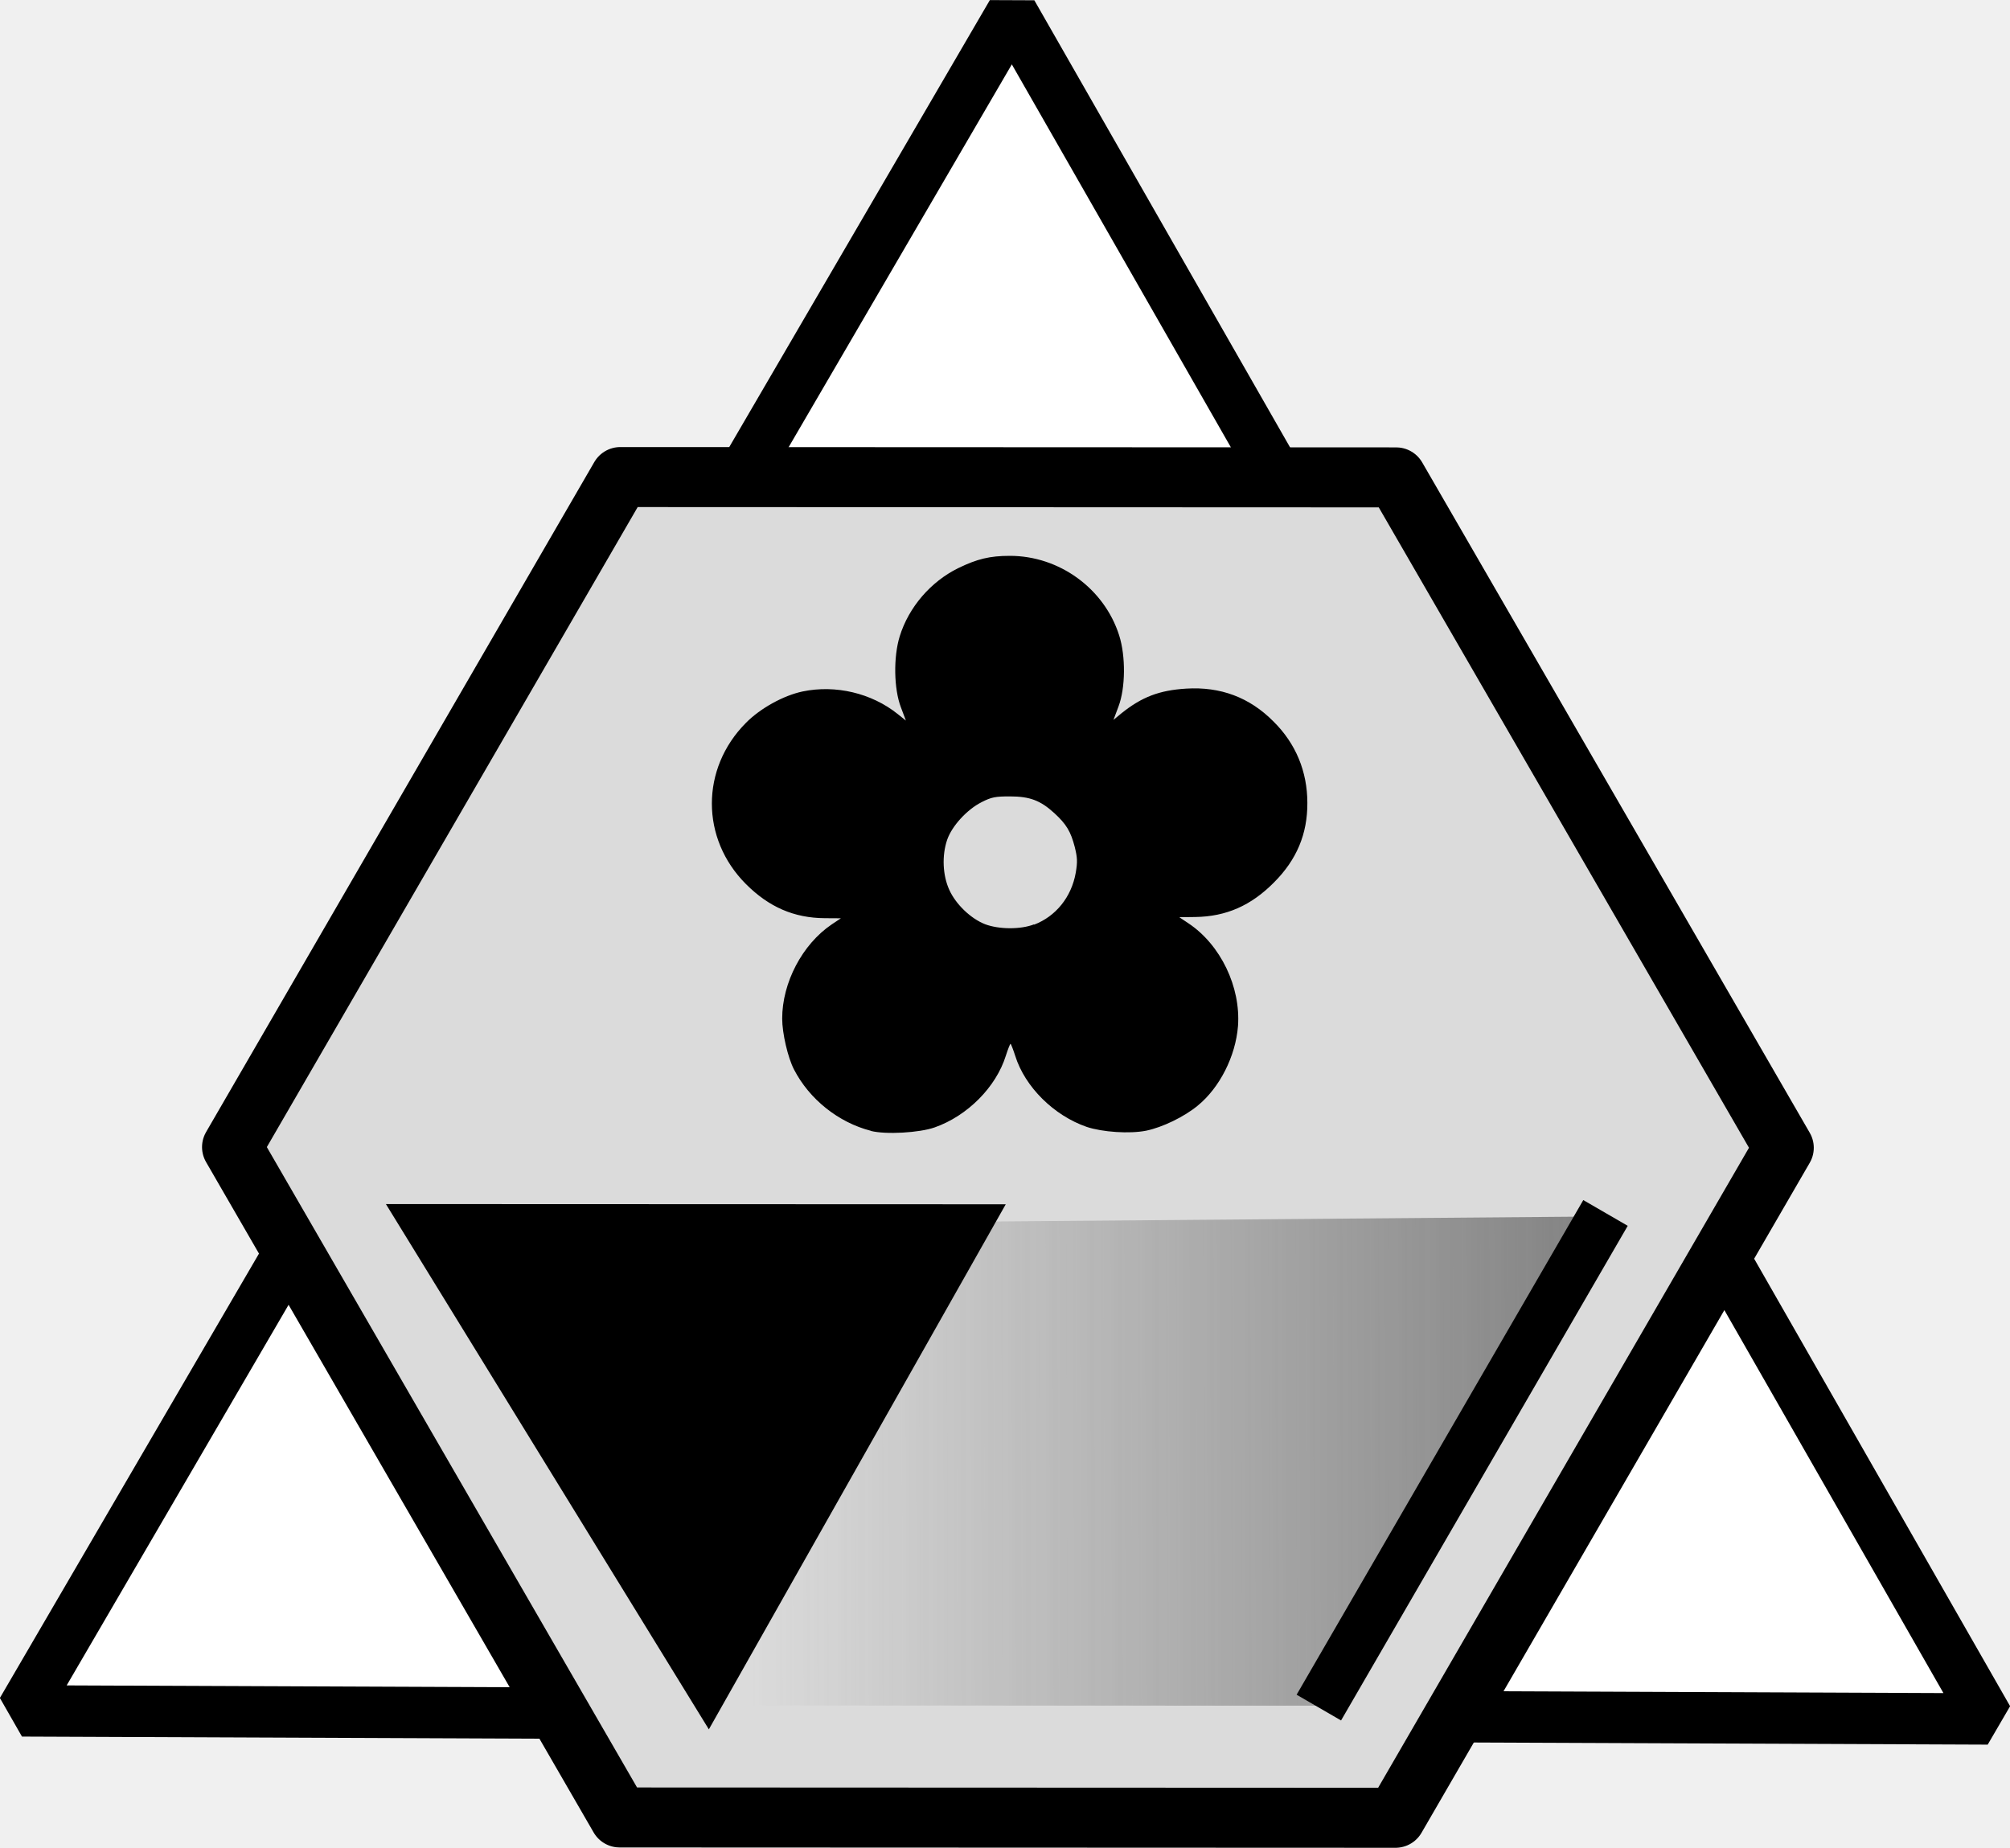
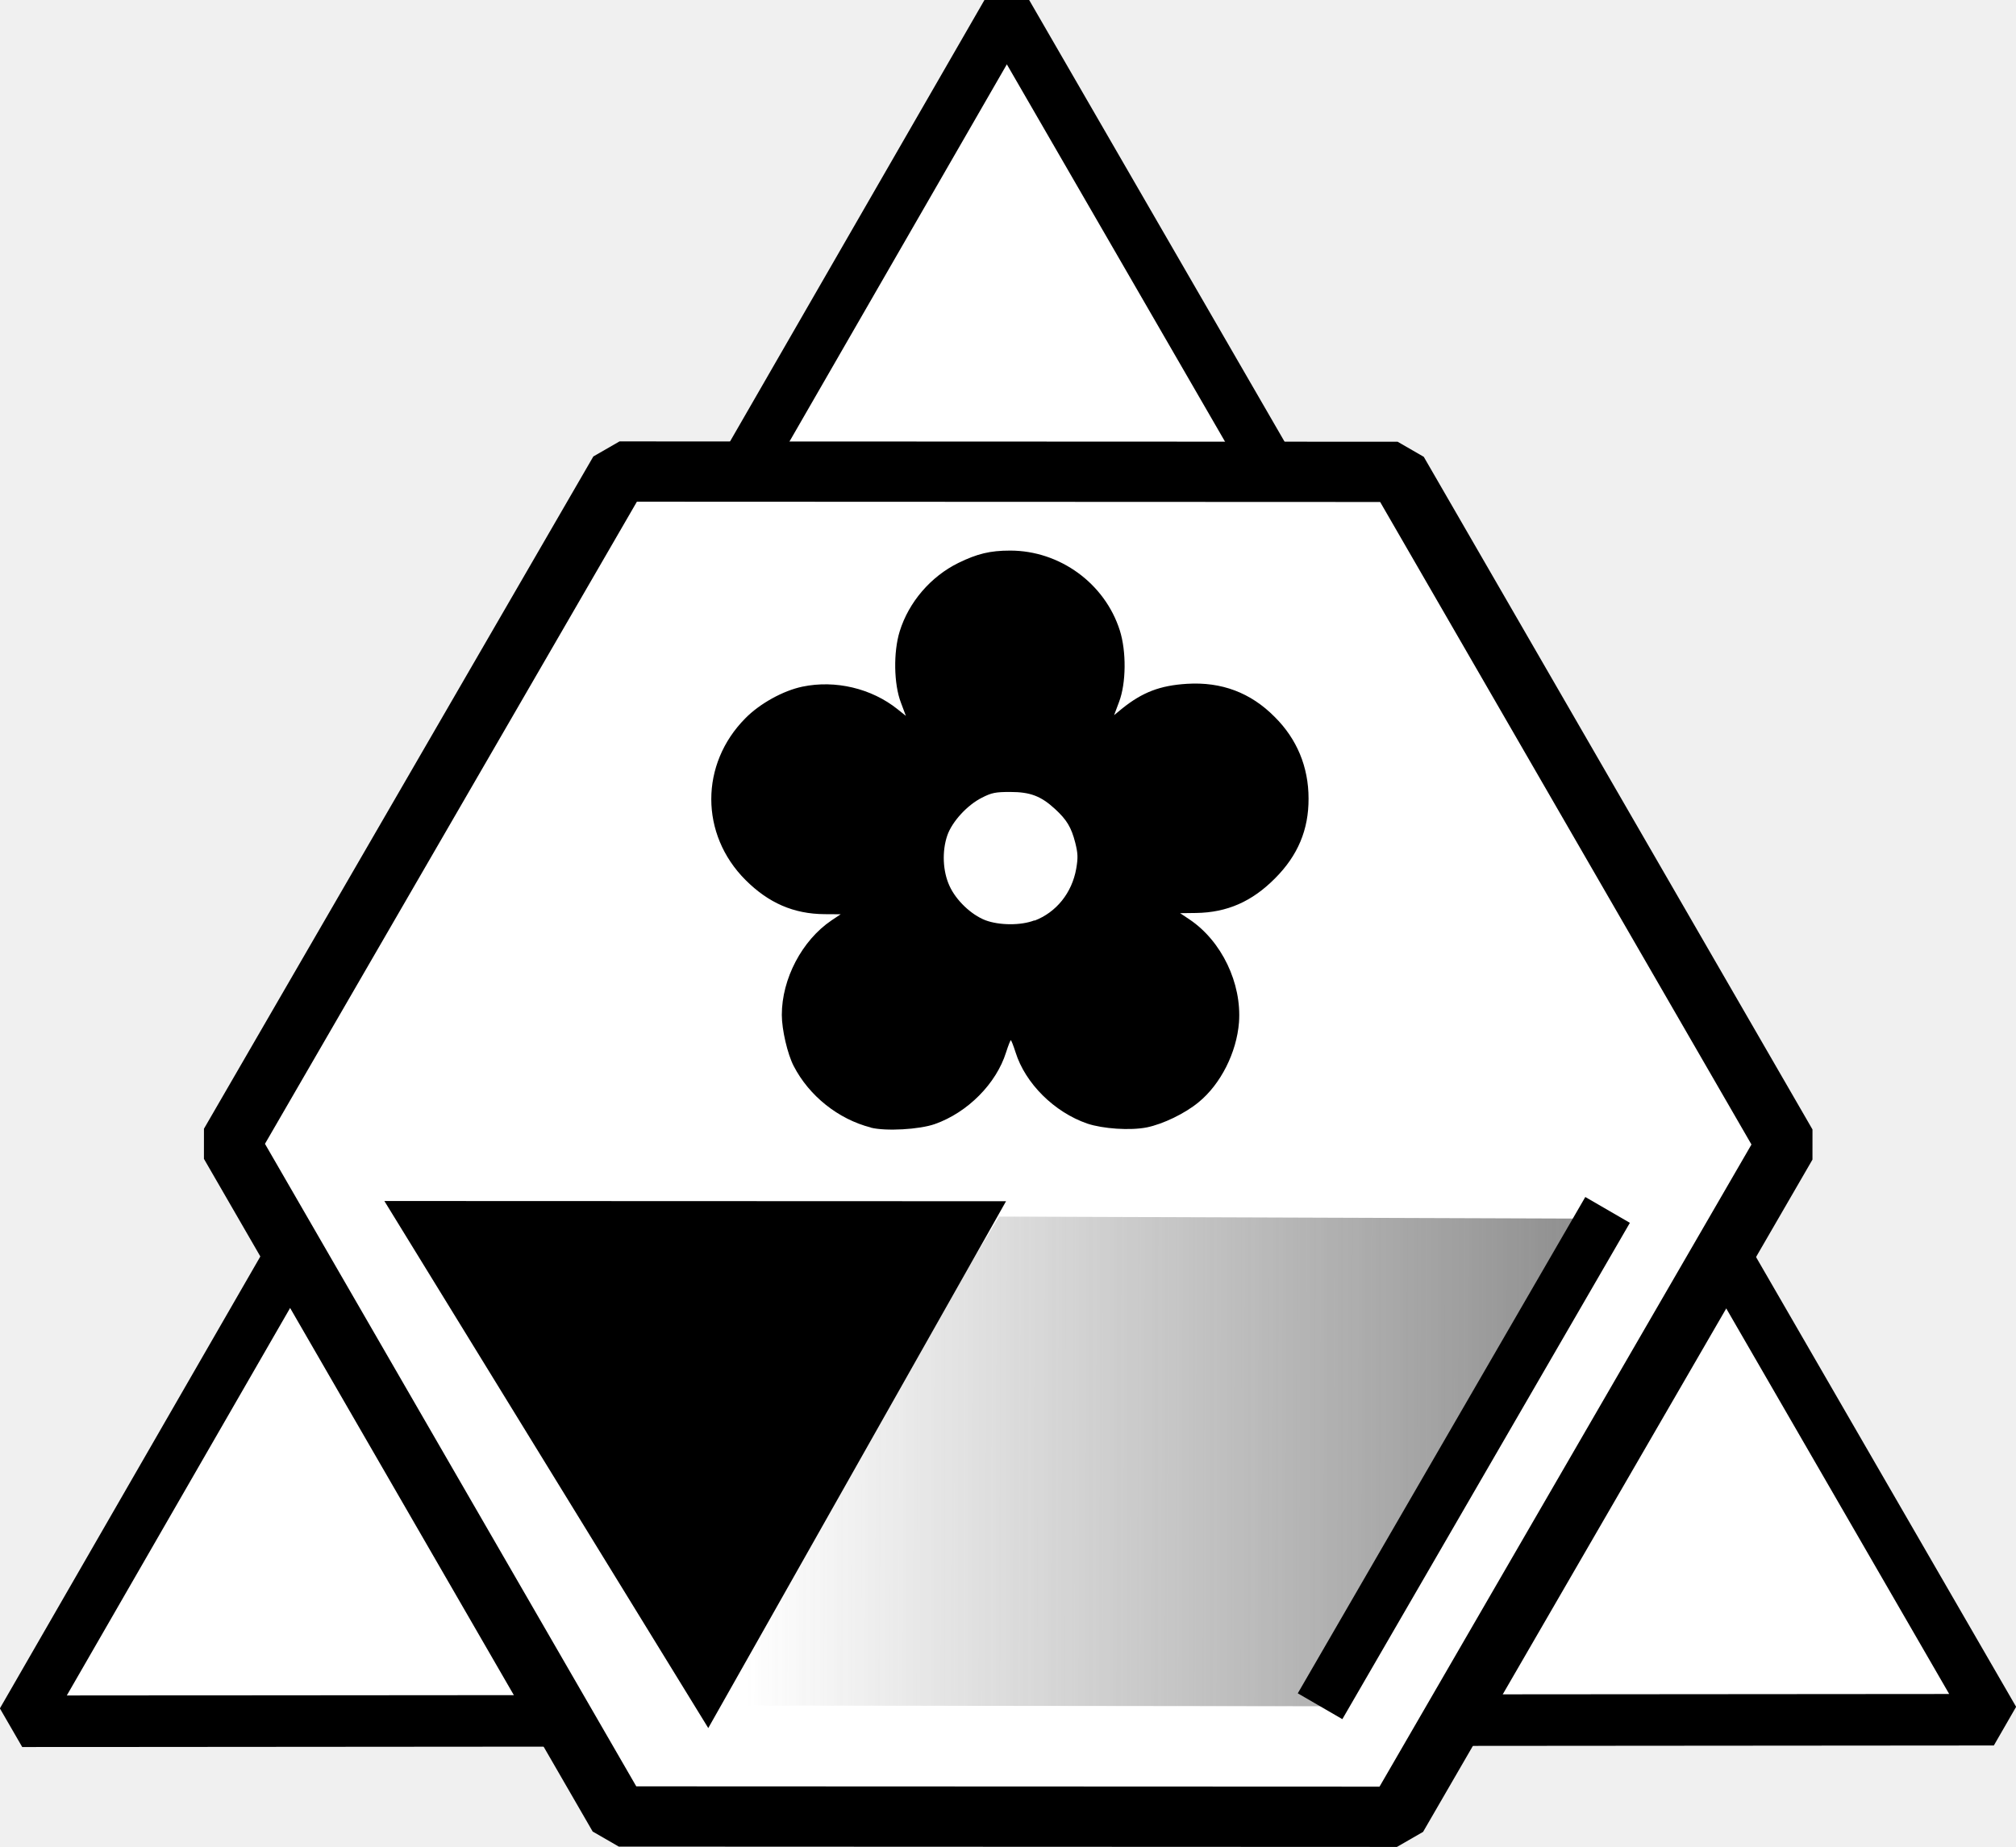
- <svg xmlns="http://www.w3.org/2000/svg" xmlns:ns1="http://www.openswatchbook.org/uri/2009/osb" xmlns:xlink="http://www.w3.org/1999/xlink" width="32.093" height="29.508" viewBox="0 0 8.491 7.807" version="1.1" id="svg8" style="enable-background:new">
+ <svg xmlns="http://www.w3.org/2000/svg" xmlns:ns1="http://www.openswatchbook.org/uri/2009/osb" xmlns:xlink="http://www.w3.org/1999/xlink" width="32.093" height="29.395" viewBox="0 0 8.491 7.777" version="1.1" id="svg8" style="enable-background:new">
  <defs id="defs2">
    <linearGradient id="linearGradient4504">
      <stop id="stop4508" offset="0" style="stop-color:#5f5f5f;stop-opacity:0;" />
      <stop id="stop4506" offset="1" style="stop-color:#5f5f5f;stop-opacity:1;" />
    </linearGradient>
    <linearGradient id="linearGradient4385" ns1:paint="solid">
      <stop style="stop-color:#ffffff;stop-opacity:0.69;" offset="0" id="stop4387" />
    </linearGradient>
    <clipPath clipPathUnits="userSpaceOnUse" id="clipPath3571">
      <rect style="fill:#82ff9b;fill-opacity:1" id="rect3573" width="79.375" height="100.542" x="0" y="196.458" />
    </clipPath>
-     <linearGradient xlink:href="#linearGradient4504" id="linearGradient4494" x1="22.408" y1="94.421" x2="28.491" y2="94.421" gradientUnits="userSpaceOnUse" gradientTransform="matrix(0.6062707,-0.00194716,0.00210719,0.6560967,15.56223,-30.44339)" />
+     <linearGradient xlink:href="#linearGradient4504" id="linearGradient4494" x1="22.385" y1="94.464" x2="28.491" y2="94.421" gradientUnits="userSpaceOnUse" gradientTransform="matrix(0.6062516,0.00519235,-0.00561907,0.6560761,16.29211,-30.62148)" />
  </defs>
-   <g id="layer2" style="display:inline;opacity:1" transform="translate(-26.17774,-25.27399)">
-     <g id="g4863">
-       <path d="m 30.453,25.329 4.122,7.208 -8.304,-0.034 z" id="path4162" style="opacity:1;fill:#ffffff;fill-opacity:1;stroke:#000000;stroke-width:0.217;stroke-linecap:round;stroke-linejoin:bevel;stroke-miterlimit:4;stroke-dasharray:none;stroke-opacity:1" />
-       <path transform="matrix(0.2590077,-8.3185665e-4,8.2999926e-4,0.2584294,23.54841,3.338516)" d="m 32.544,114.705 -12.653,-0.046 -6.286,-10.981 6.367,-10.934 12.653,0.046 6.286,10.981 z" id="path4310" style="opacity:1;fill:#dbdbdb;fill-opacity:1;stroke:#000000;stroke-width:0.981;stroke-linecap:round;stroke-linejoin:round;stroke-miterlimit:4;stroke-dasharray:none;stroke-opacity:1" />
-       <path id="rect4485" d="m 30.385,30.435 2.547,-0.021 -1.17,2.067 -2.595,-8.65e-4 z" style="opacity:0.737;fill:url(#linearGradient4494);fill-opacity:1;stroke:#000000;stroke-width:0;stroke-miterlimit:4;stroke-dasharray:none;stroke-opacity:1" />
+   <g id="layer2" style="display:inline;opacity:1" transform="translate(-26.18913,-25.3041)">
+     <g id="g5457">
+       <path transform="matrix(0.9999881,-0.00487778,0.00487778,0.9999881,-0.1467151,0.1488045)" d="m 30.453,25.358 4.122,7.208 -8.304,-0.034 z" id="path4162" style="opacity:1;fill:#ffffff;fill-opacity:1;stroke:#000000;stroke-width:0.217;stroke-linecap:round;stroke-linejoin:bevel;stroke-miterlimit:4;stroke-dasharray:none;stroke-opacity:1" />
+       <path transform="matrix(0.2590077,-8.3185665e-4,8.2999926e-4,0.2584294,23.54841,3.338516)" d="m 32.544,114.705 -12.653,-0.046 -6.286,-10.981 6.367,-10.934 12.653,0.046 6.286,10.981 z" id="path4310" style="opacity:1;fill:#ffffff;fill-opacity:1;stroke:#000000;stroke-width:0.982;stroke-linecap:round;stroke-linejoin:bevel;stroke-miterlimit:4;stroke-dasharray:none;stroke-opacity:1" />
+       <path id="rect4485" d="m 30.397,30.427 2.547,0.009 -1.194,2.053 -2.595,-0.003 z" style="opacity:0.737;fill:url(#linearGradient4494);fill-opacity:1;stroke:#000000;stroke-width:0;stroke-miterlimit:4;stroke-dasharray:none;stroke-opacity:1" />
      <path id="path4480" d="m 27.918,30.423 2.403,8.83e-4 -1.151,2.036 z" style="fill:#000000;fill-opacity:1;stroke:#000000;stroke-width:0.123;stroke-miterlimit:4;stroke-dasharray:none;stroke-opacity:1" />
      <path id="path4483" d="m 31.749,32.489 1.211,-2.09" style="fill:none;fill-rule:evenodd;stroke:#000000;stroke-width:0.217;stroke-linecap:butt;stroke-linejoin:miter;stroke-miterlimit:4;stroke-dasharray:none;stroke-opacity:1" />
      <path id="path3530" d="m 29.857,30.052 c -0.137,-0.035 -0.26,-0.133 -0.325,-0.259 -0.026,-0.05 -0.05,-0.153 -0.05,-0.215 -1.44e-4,-0.152 0.085,-0.314 0.209,-0.398 l 0.039,-0.026 -0.068,-4.38e-4 c -0.13,-8.82e-4 -0.236,-0.047 -0.333,-0.144 -0.192,-0.192 -0.192,-0.488 -4.88e-4,-0.681 0.061,-0.062 0.159,-0.116 0.24,-0.133 0.139,-0.029 0.291,0.007 0.401,0.095 l 0.035,0.028 -0.021,-0.056 c -0.03,-0.078 -0.032,-0.213 -0.005,-0.3 0.038,-0.123 0.131,-0.231 0.247,-0.288 0.08,-0.039 0.134,-0.052 0.218,-0.052 0.209,-2.13e-4 0.399,0.138 0.462,0.336 0.028,0.088 0.027,0.222 -0.003,0.301 l -0.021,0.056 0.034,-0.028 c 0.086,-0.069 0.16,-0.097 0.273,-0.104 0.145,-0.009 0.268,0.037 0.369,0.139 0.094,0.093 0.143,0.211 0.143,0.344 6.74e-4,0.131 -0.045,0.24 -0.141,0.336 -0.097,0.098 -0.202,0.144 -0.332,0.146 l -0.068,8.74e-4 0.039,0.026 c 0.136,0.091 0.221,0.269 0.209,0.434 -0.01,0.127 -0.077,0.26 -0.17,0.336 -0.058,0.048 -0.15,0.092 -0.218,0.106 -0.07,0.014 -0.185,0.006 -0.251,-0.016 -0.139,-0.048 -0.261,-0.169 -0.302,-0.3 -0.009,-0.028 -0.018,-0.051 -0.02,-0.051 -0.002,7e-6 -0.011,0.023 -0.02,0.051 -0.041,0.131 -0.161,0.253 -0.3,0.302 -0.065,0.023 -0.207,0.031 -0.27,0.015 z m 0.689,-0.871 c 0.092,-0.035 0.158,-0.117 0.176,-0.219 0.008,-0.047 0.007,-0.064 -0.004,-0.109 -0.017,-0.066 -0.036,-0.097 -0.086,-0.143 -0.059,-0.054 -0.104,-0.071 -0.188,-0.071 -0.061,-3.3e-5 -0.078,0.003 -0.119,0.024 -0.062,0.031 -0.126,0.101 -0.146,0.159 -0.023,0.067 -0.019,0.151 0.009,0.212 0.028,0.062 0.092,0.122 0.151,0.145 0.058,0.022 0.15,0.023 0.207,6.34e-4 z" style="fill-opacity:1" />
    </g>
  </g>
</svg>
